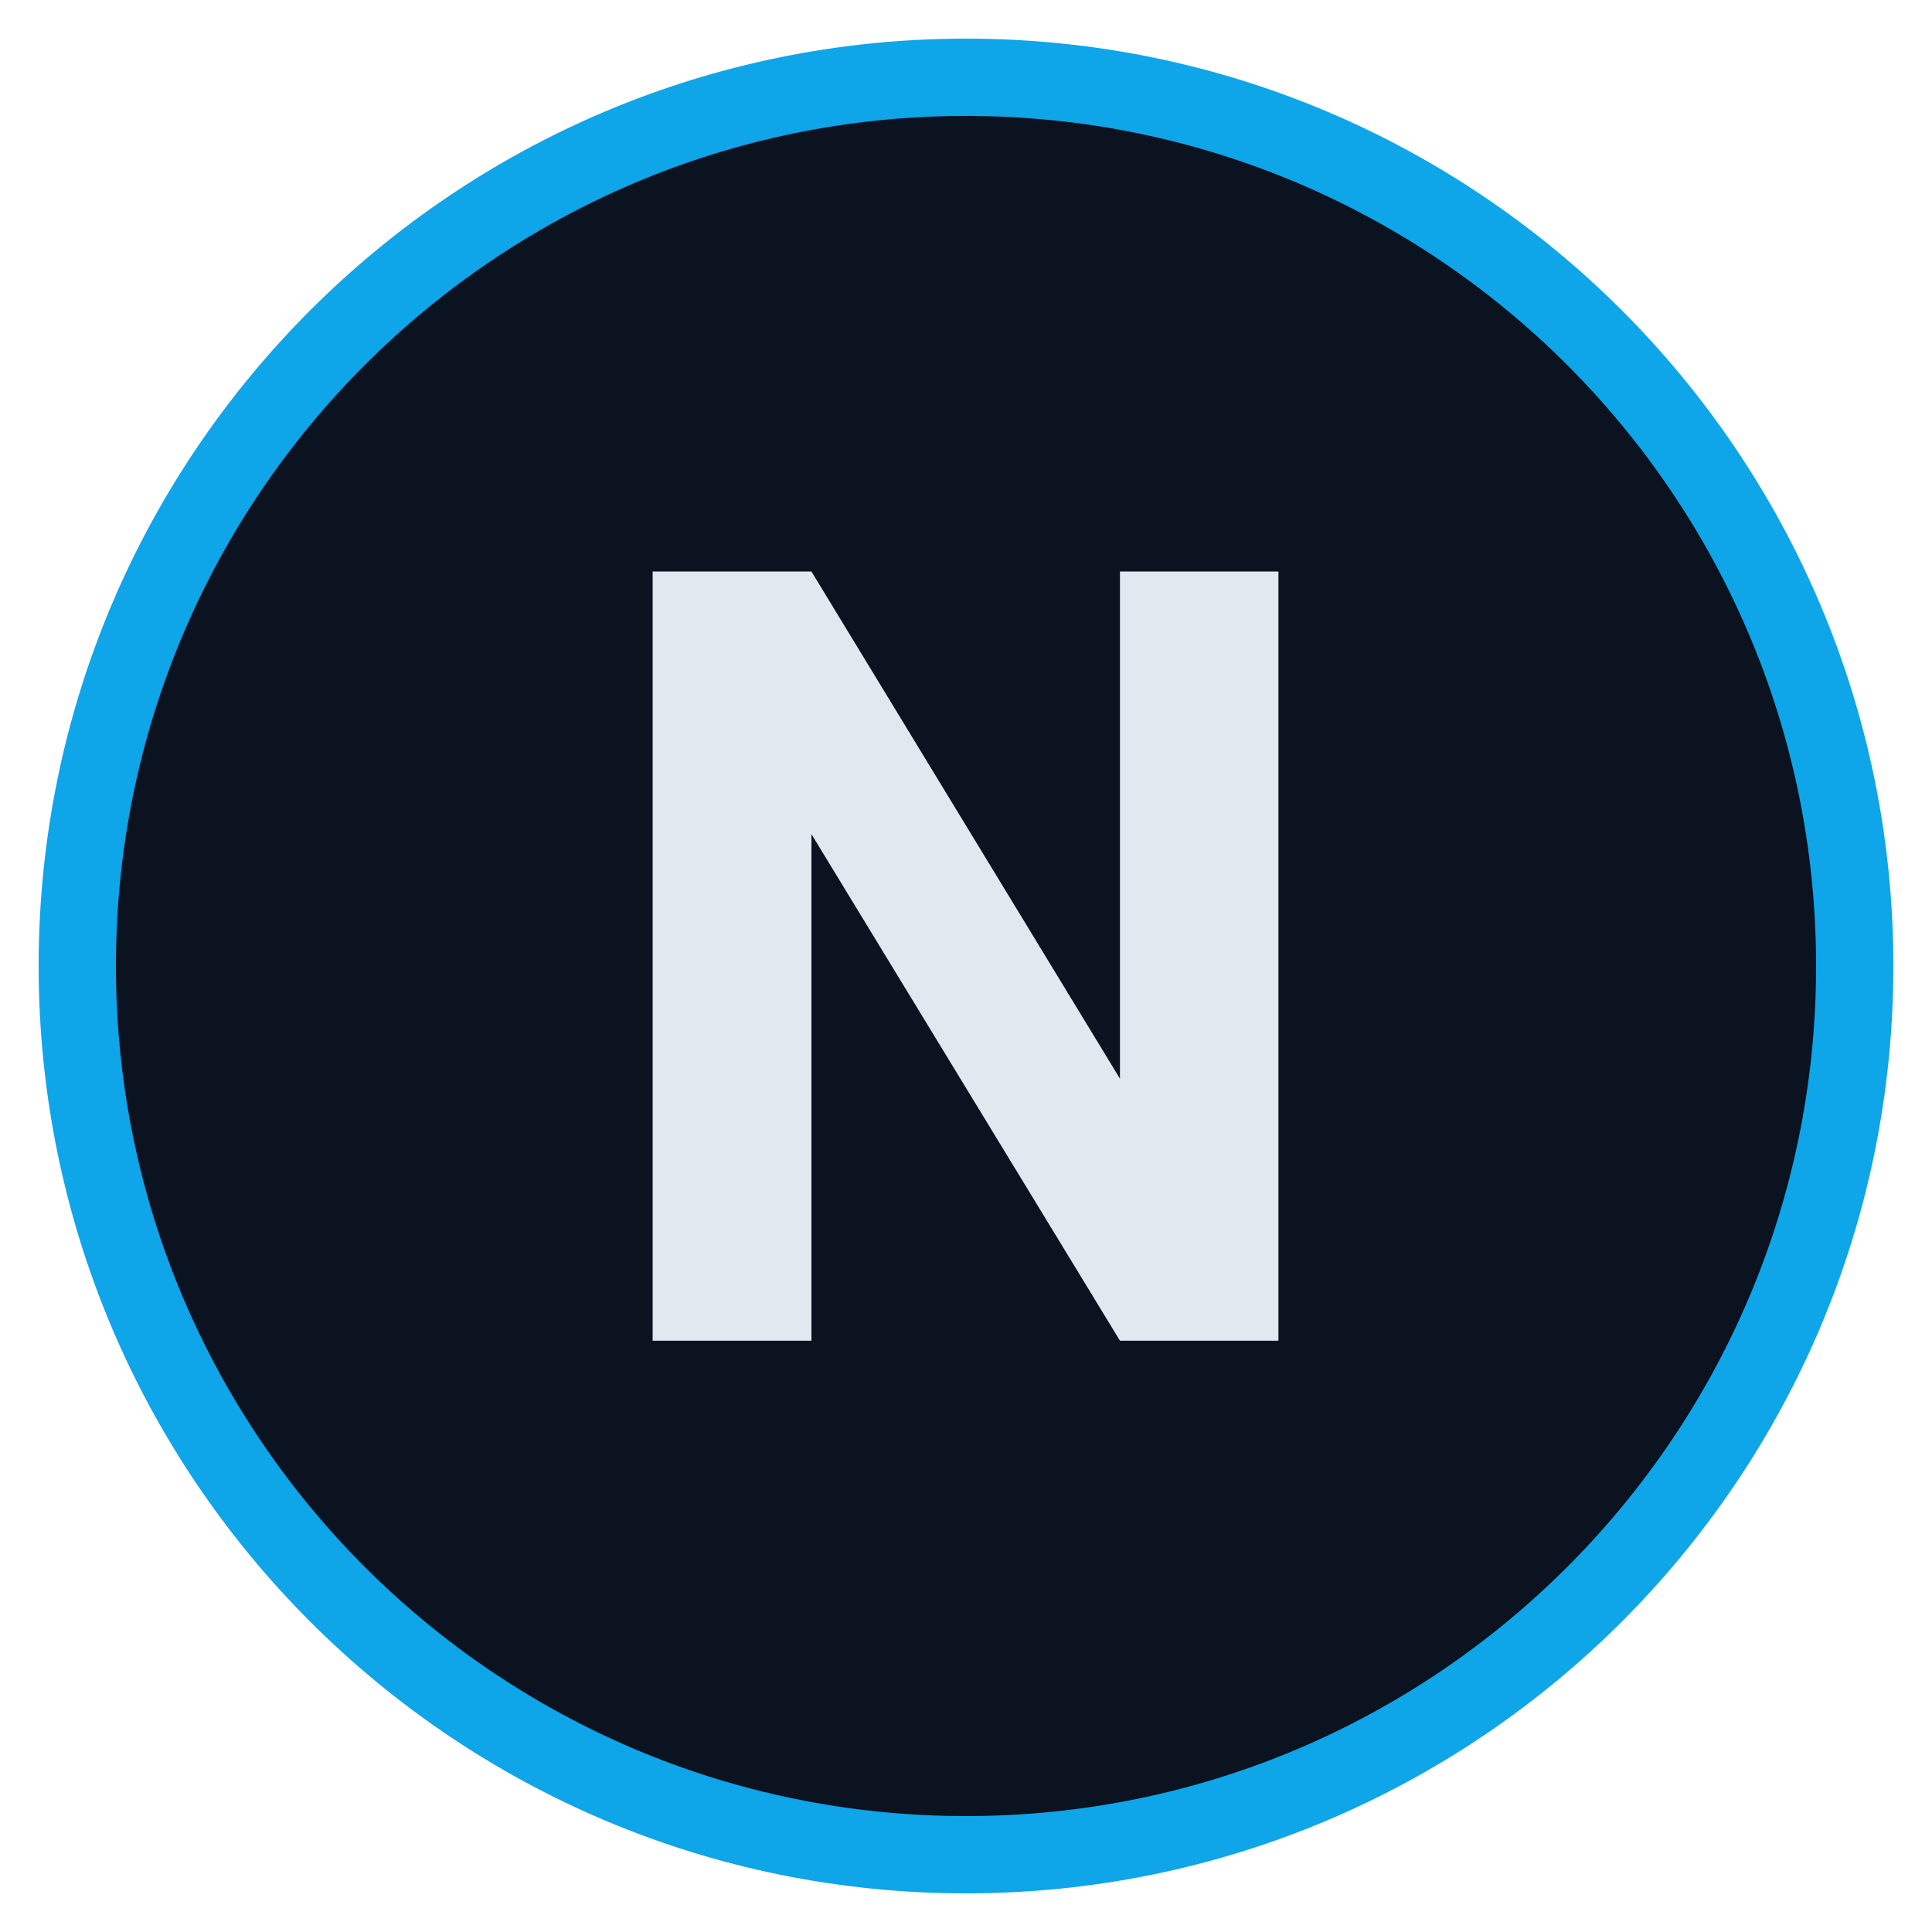
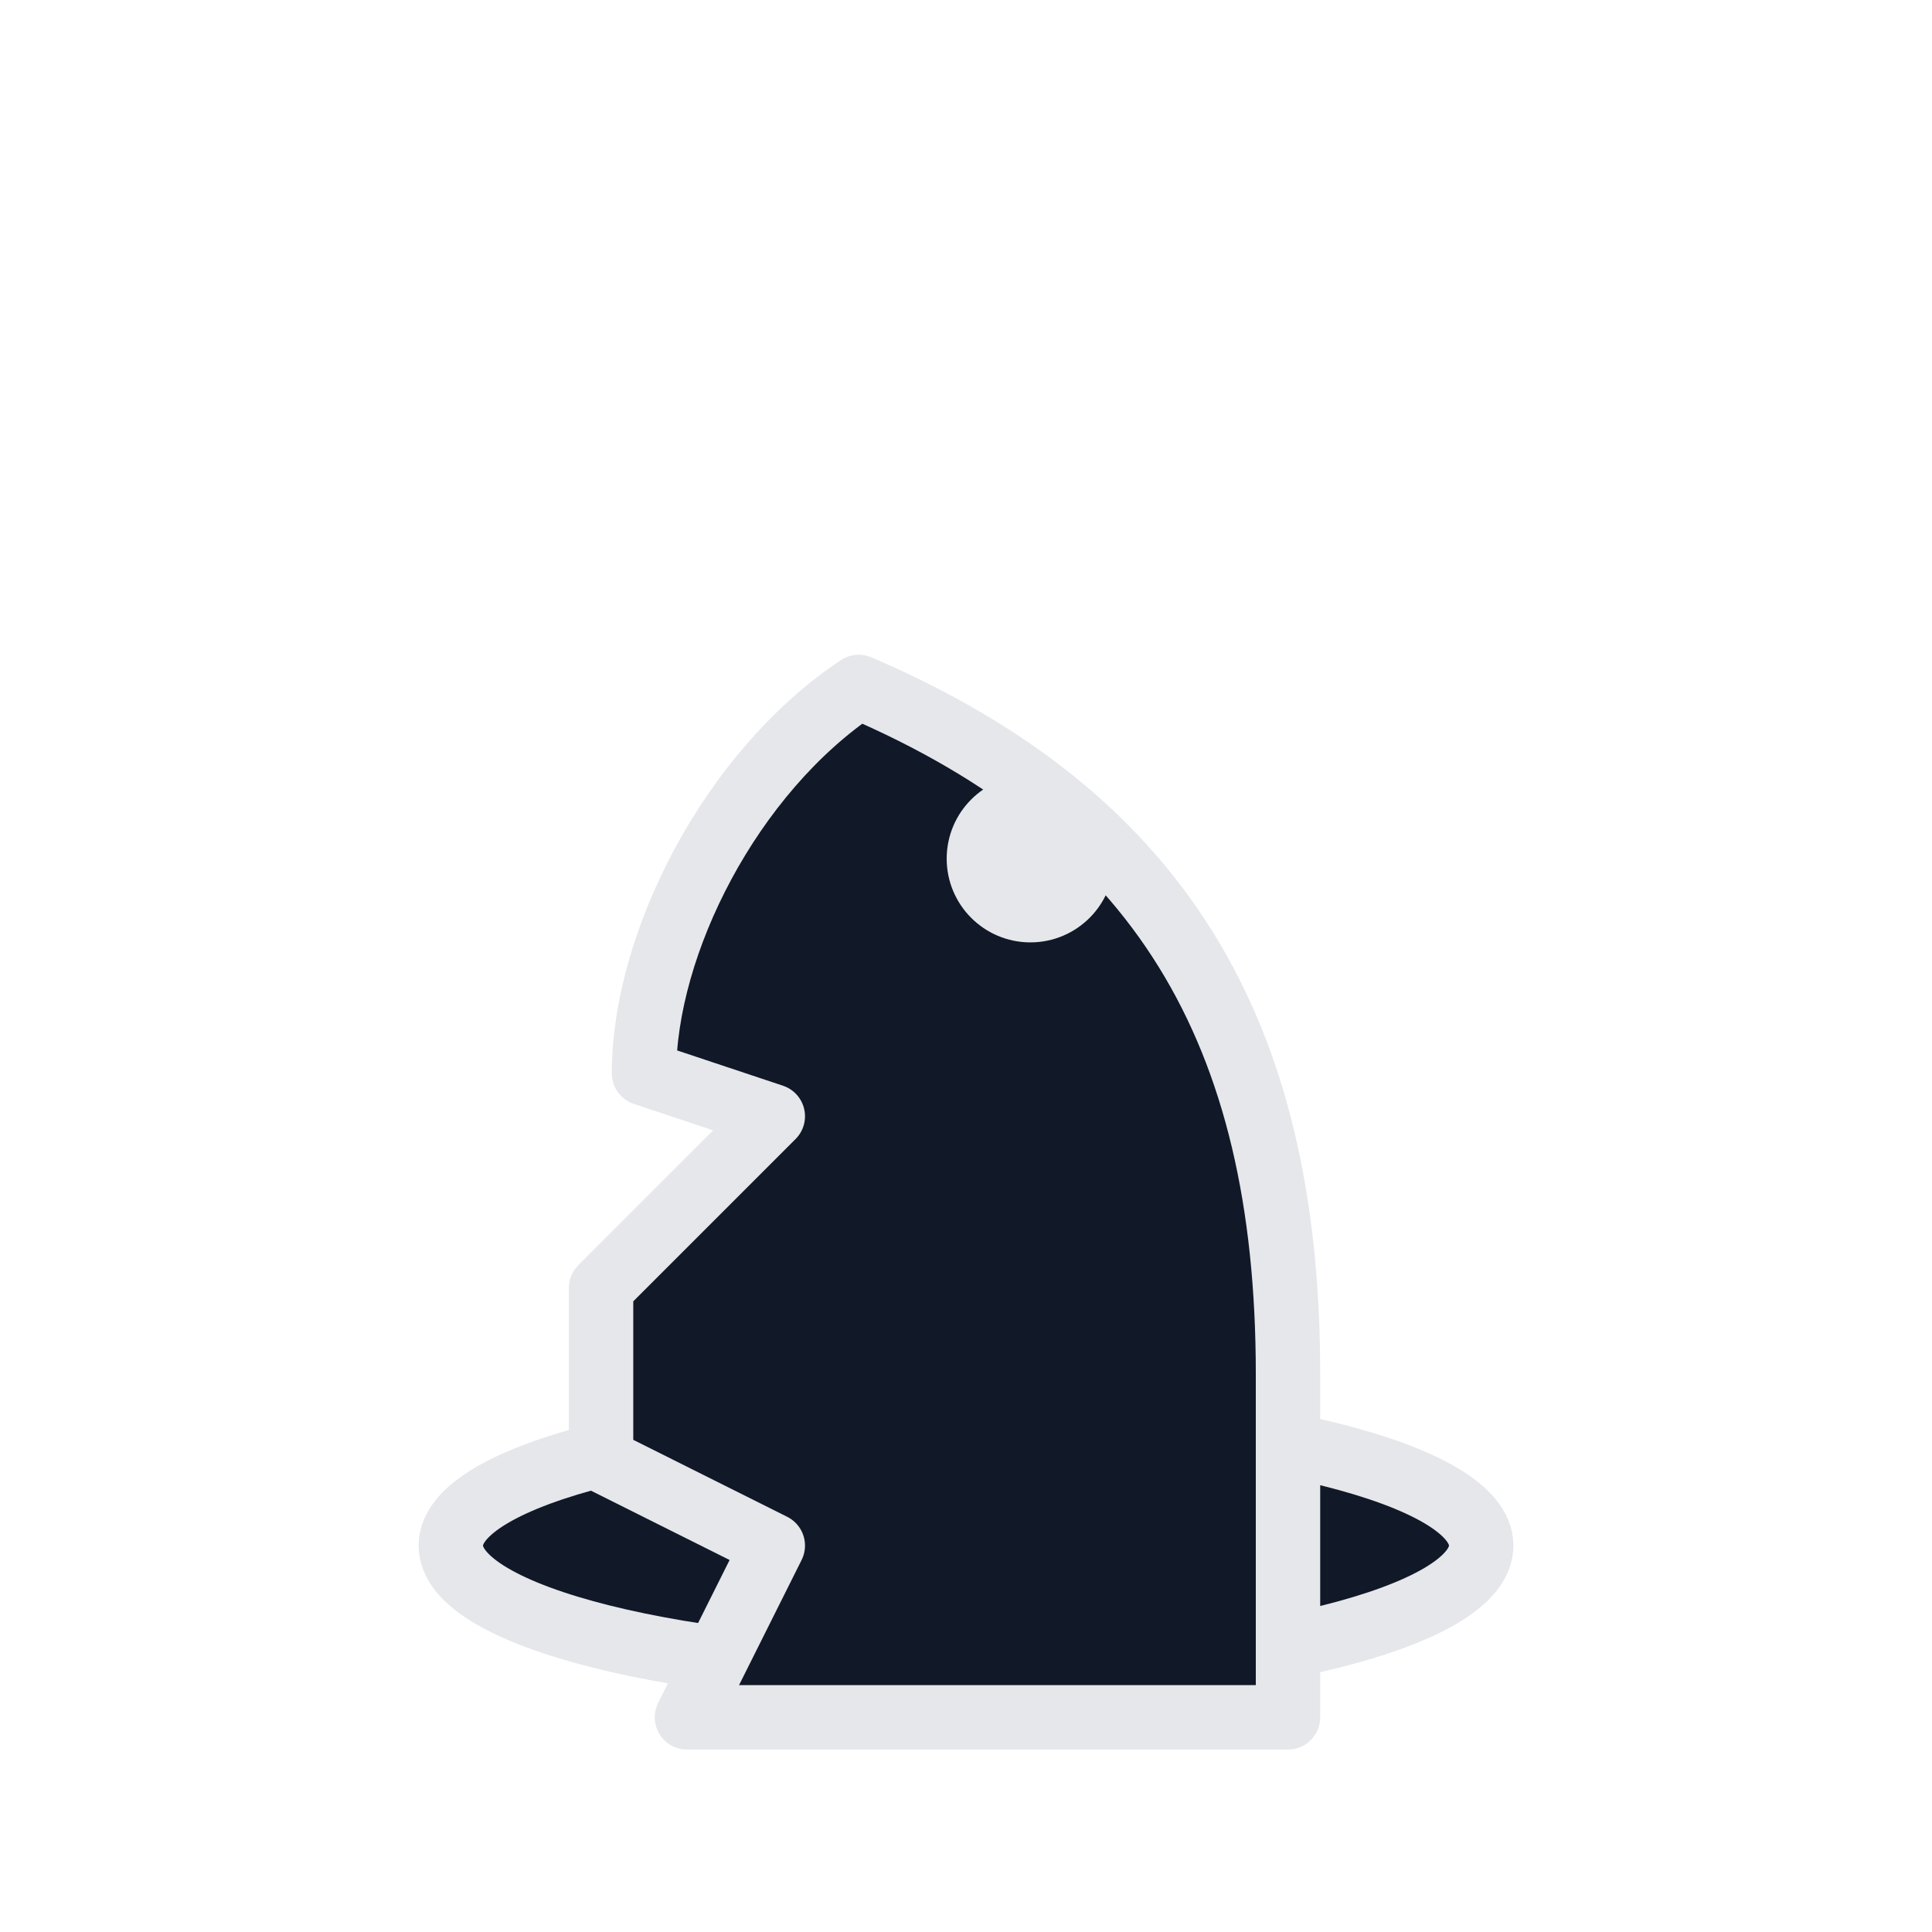
- <svg xmlns="http://www.w3.org/2000/svg" viewBox="0 0 100 100">
-   <defs>
-     <style>
-       .bg { fill: #0b1220; stroke: #0ea5e9; stroke-width: 4px; }
-       .txt { font: 700 56px ui-sans-serif, system-ui, -apple-system, Segoe UI, Roboto, Arial; fill: #e2e8f0; dominant-baseline: middle; text-anchor: middle; }
-     </style>
-   </defs>
-   <circle class="bg" cx="50" cy="50" r="46" />
-   <text class="txt" x="50" y="54">N</text>
+ <svg xmlns="http://www.w3.org/2000/svg" viewBox="0 0 45 45">
+   <g fill="#111827" stroke="#e5e7eb" stroke-width="1.5" stroke-linecap="round" stroke-linejoin="round">
+     <ellipse cx="22.5" cy="36" rx="12" ry="3" />
+     <path d="M30 32c0-8-3-13-10-16-3 2-5 6-5 9l3 1-4 4v4l4 2-2 4h14z" />
+     <circle cx="24" cy="20" r="1.2" fill="#e5e7eb" />
+   </g>
</svg>
